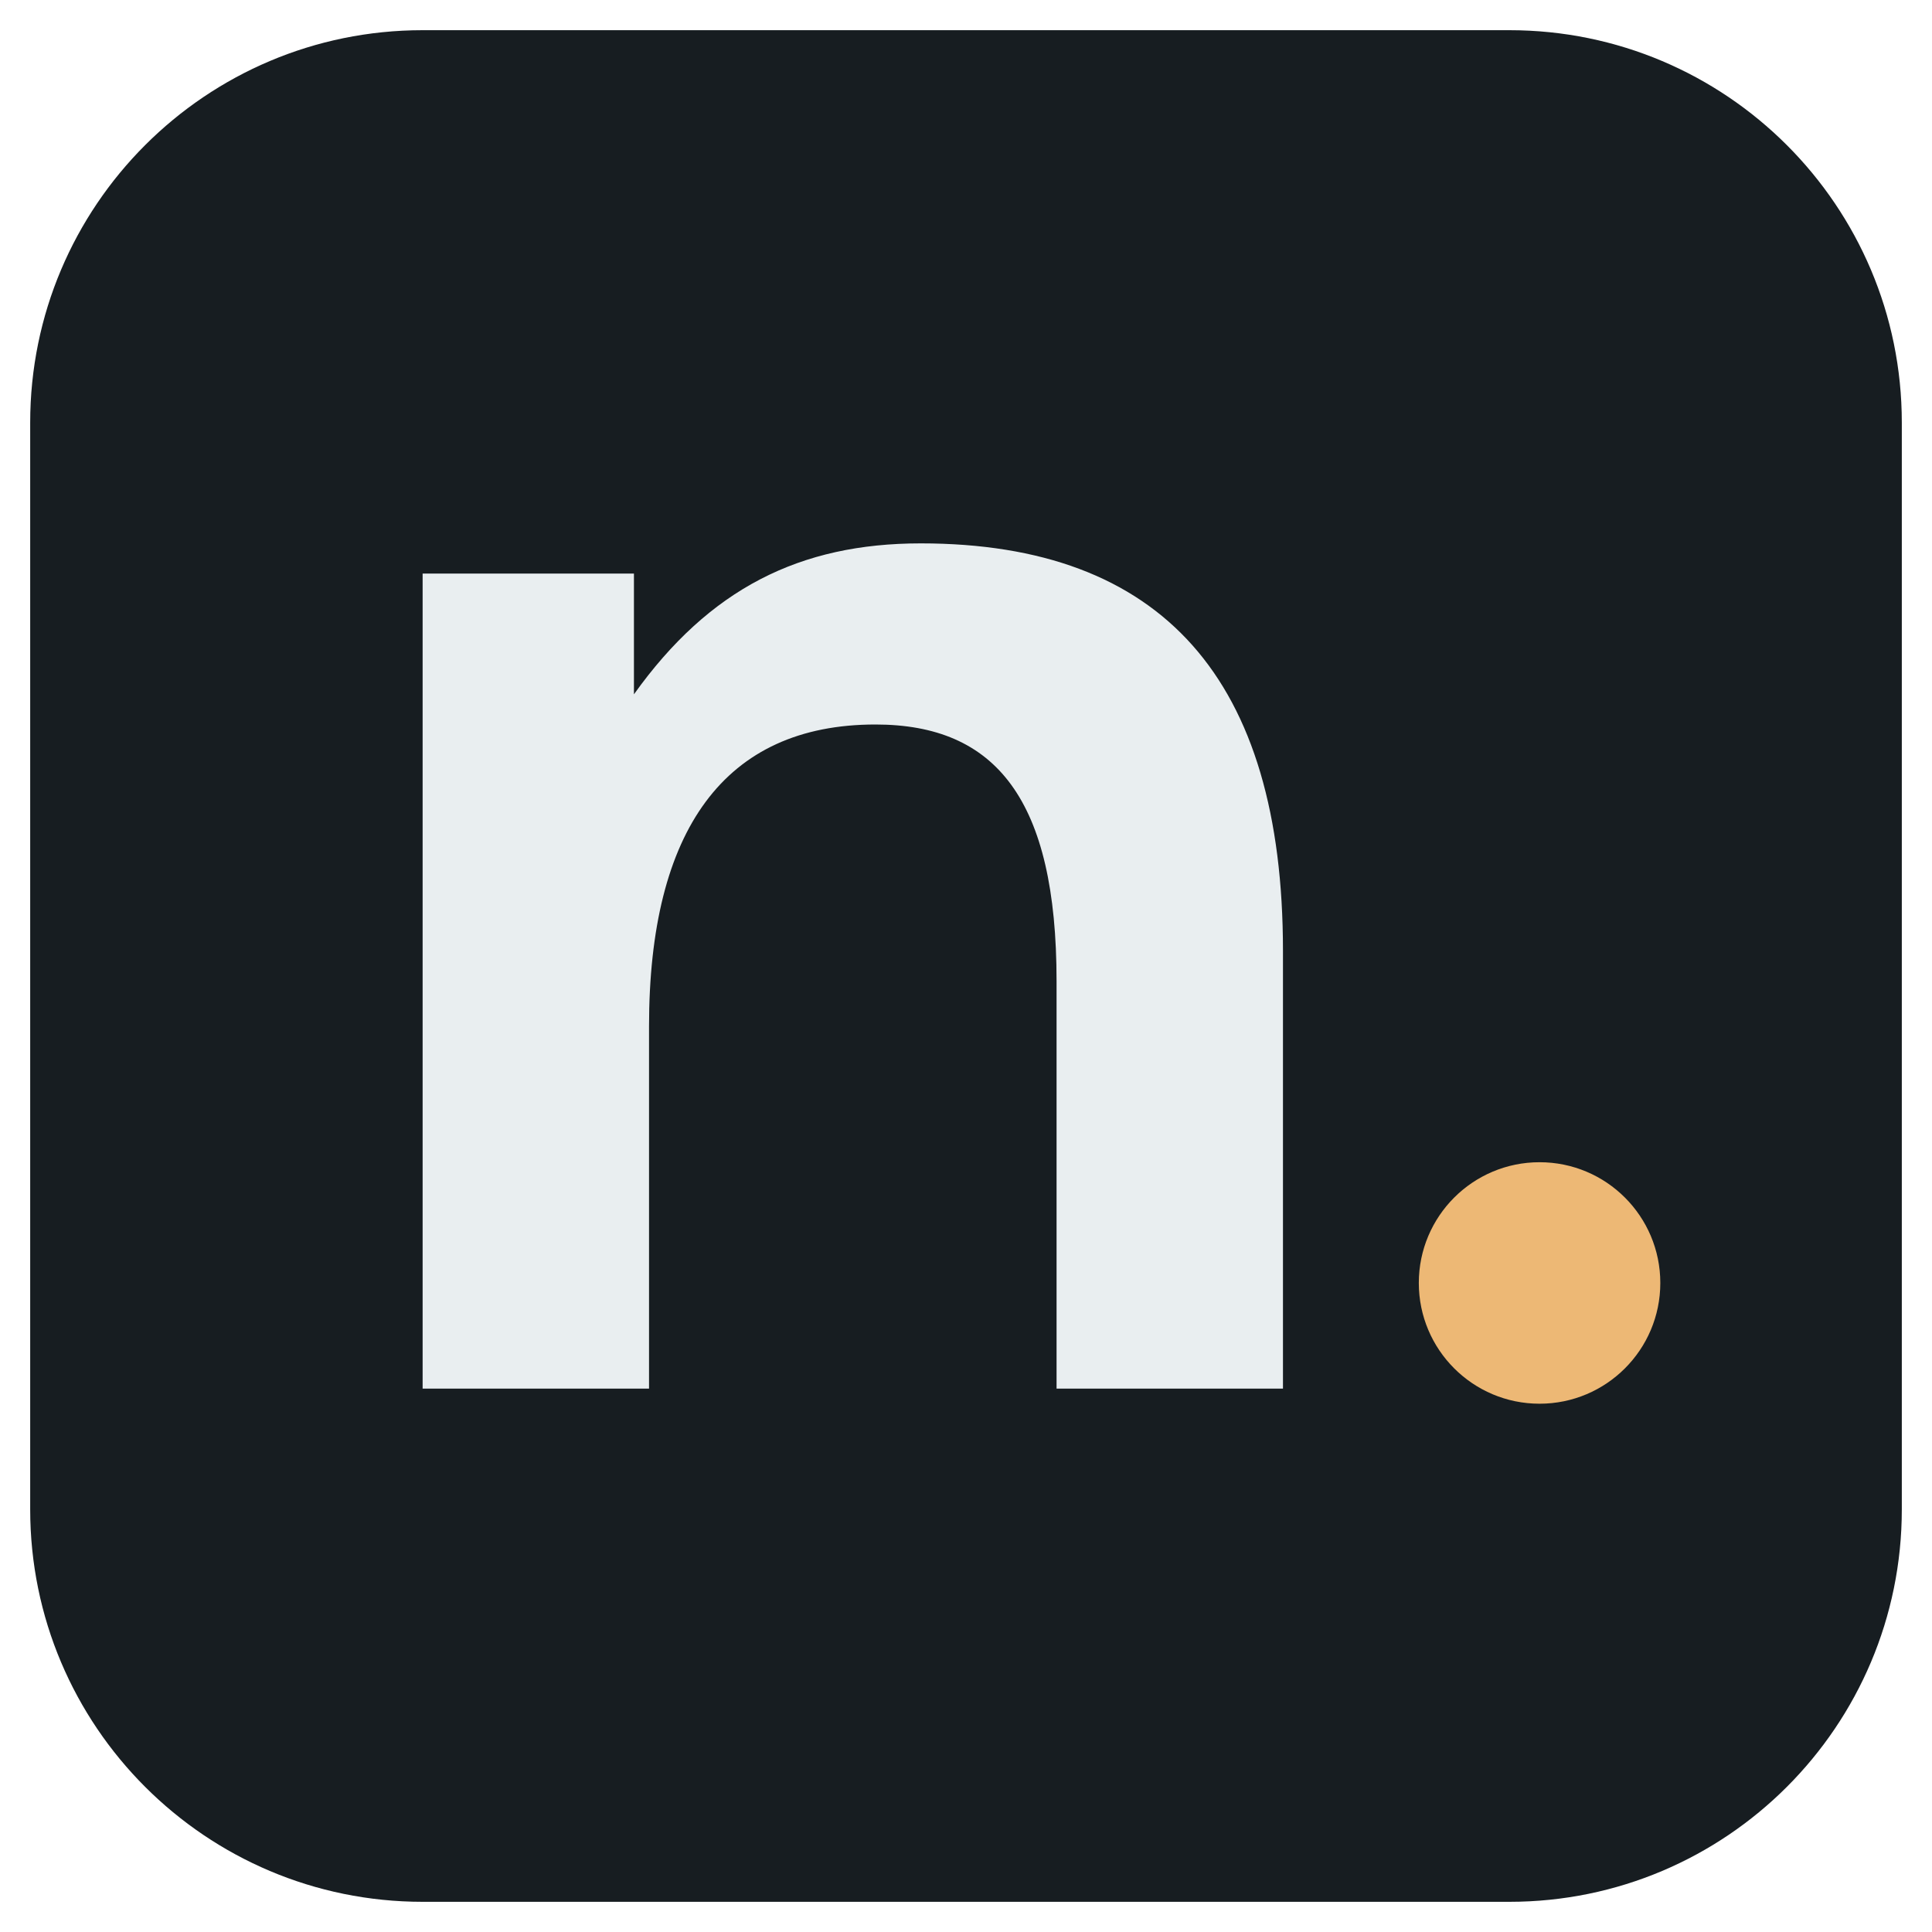
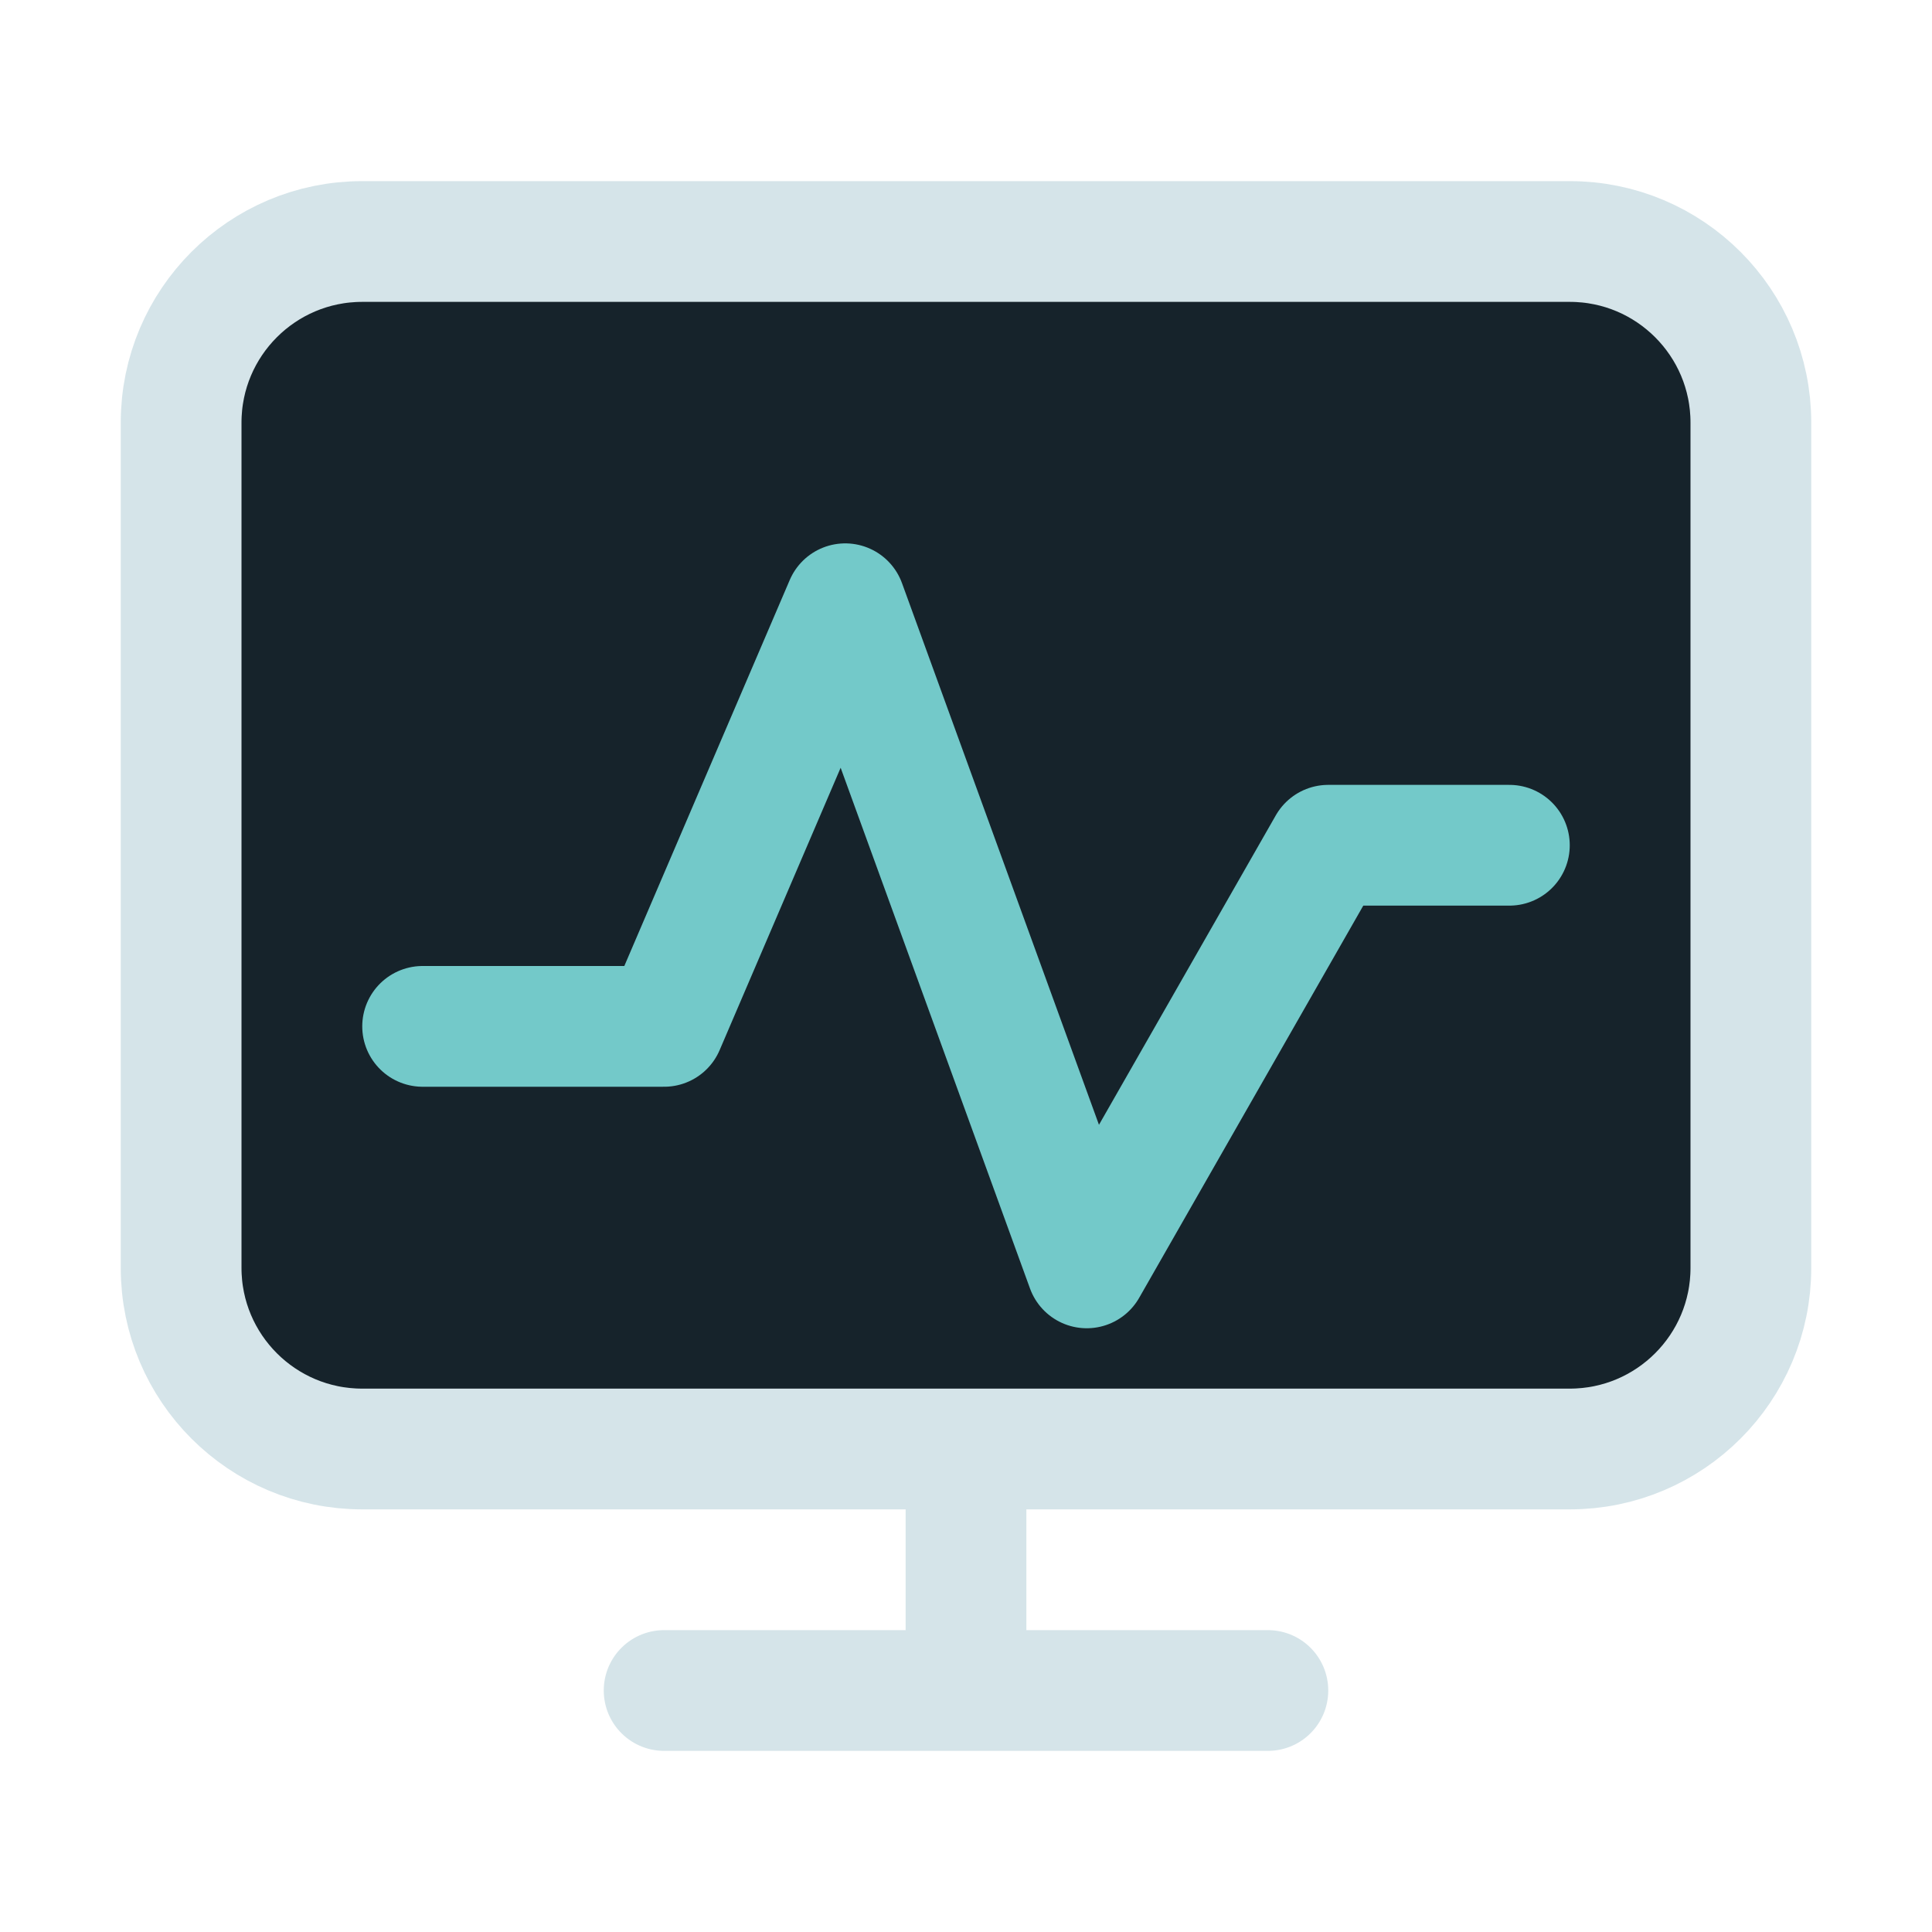
- <svg xmlns="http://www.w3.org/2000/svg" viewBox="0 0 128 128">
-   <rect x="2" y="2" width="124" height="124" rx="26" fill="#171d21" />
-   <path d="M28 92V38h14v8c5-7 11-10 19-10 16 0 24 9 24 27v29H70V65c0-12-4-17-12-17-10 0-15 7-15 20v24z" fill="#e9eef0" />
-   <circle cx="102" cy="85" r="8" fill="#edb875" />
+ <svg xmlns="http://www.w3.org/2000/svg" viewBox="0 0 32 32">
+   <rect x="3" y="4" width="26" height="20" rx="3" fill="#16232b" stroke="#d5e4e9" stroke-width="2" />
+   <path d="M7 17h4l3-7 4 11 4-7h3" fill="none" stroke="#73c9c9" stroke-width="2" stroke-linecap="round" stroke-linejoin="round" />
+   <path d="M16 25v3m-5 0h10" fill="none" stroke="#d5e4e9" stroke-width="2" stroke-linecap="round" />
</svg>
